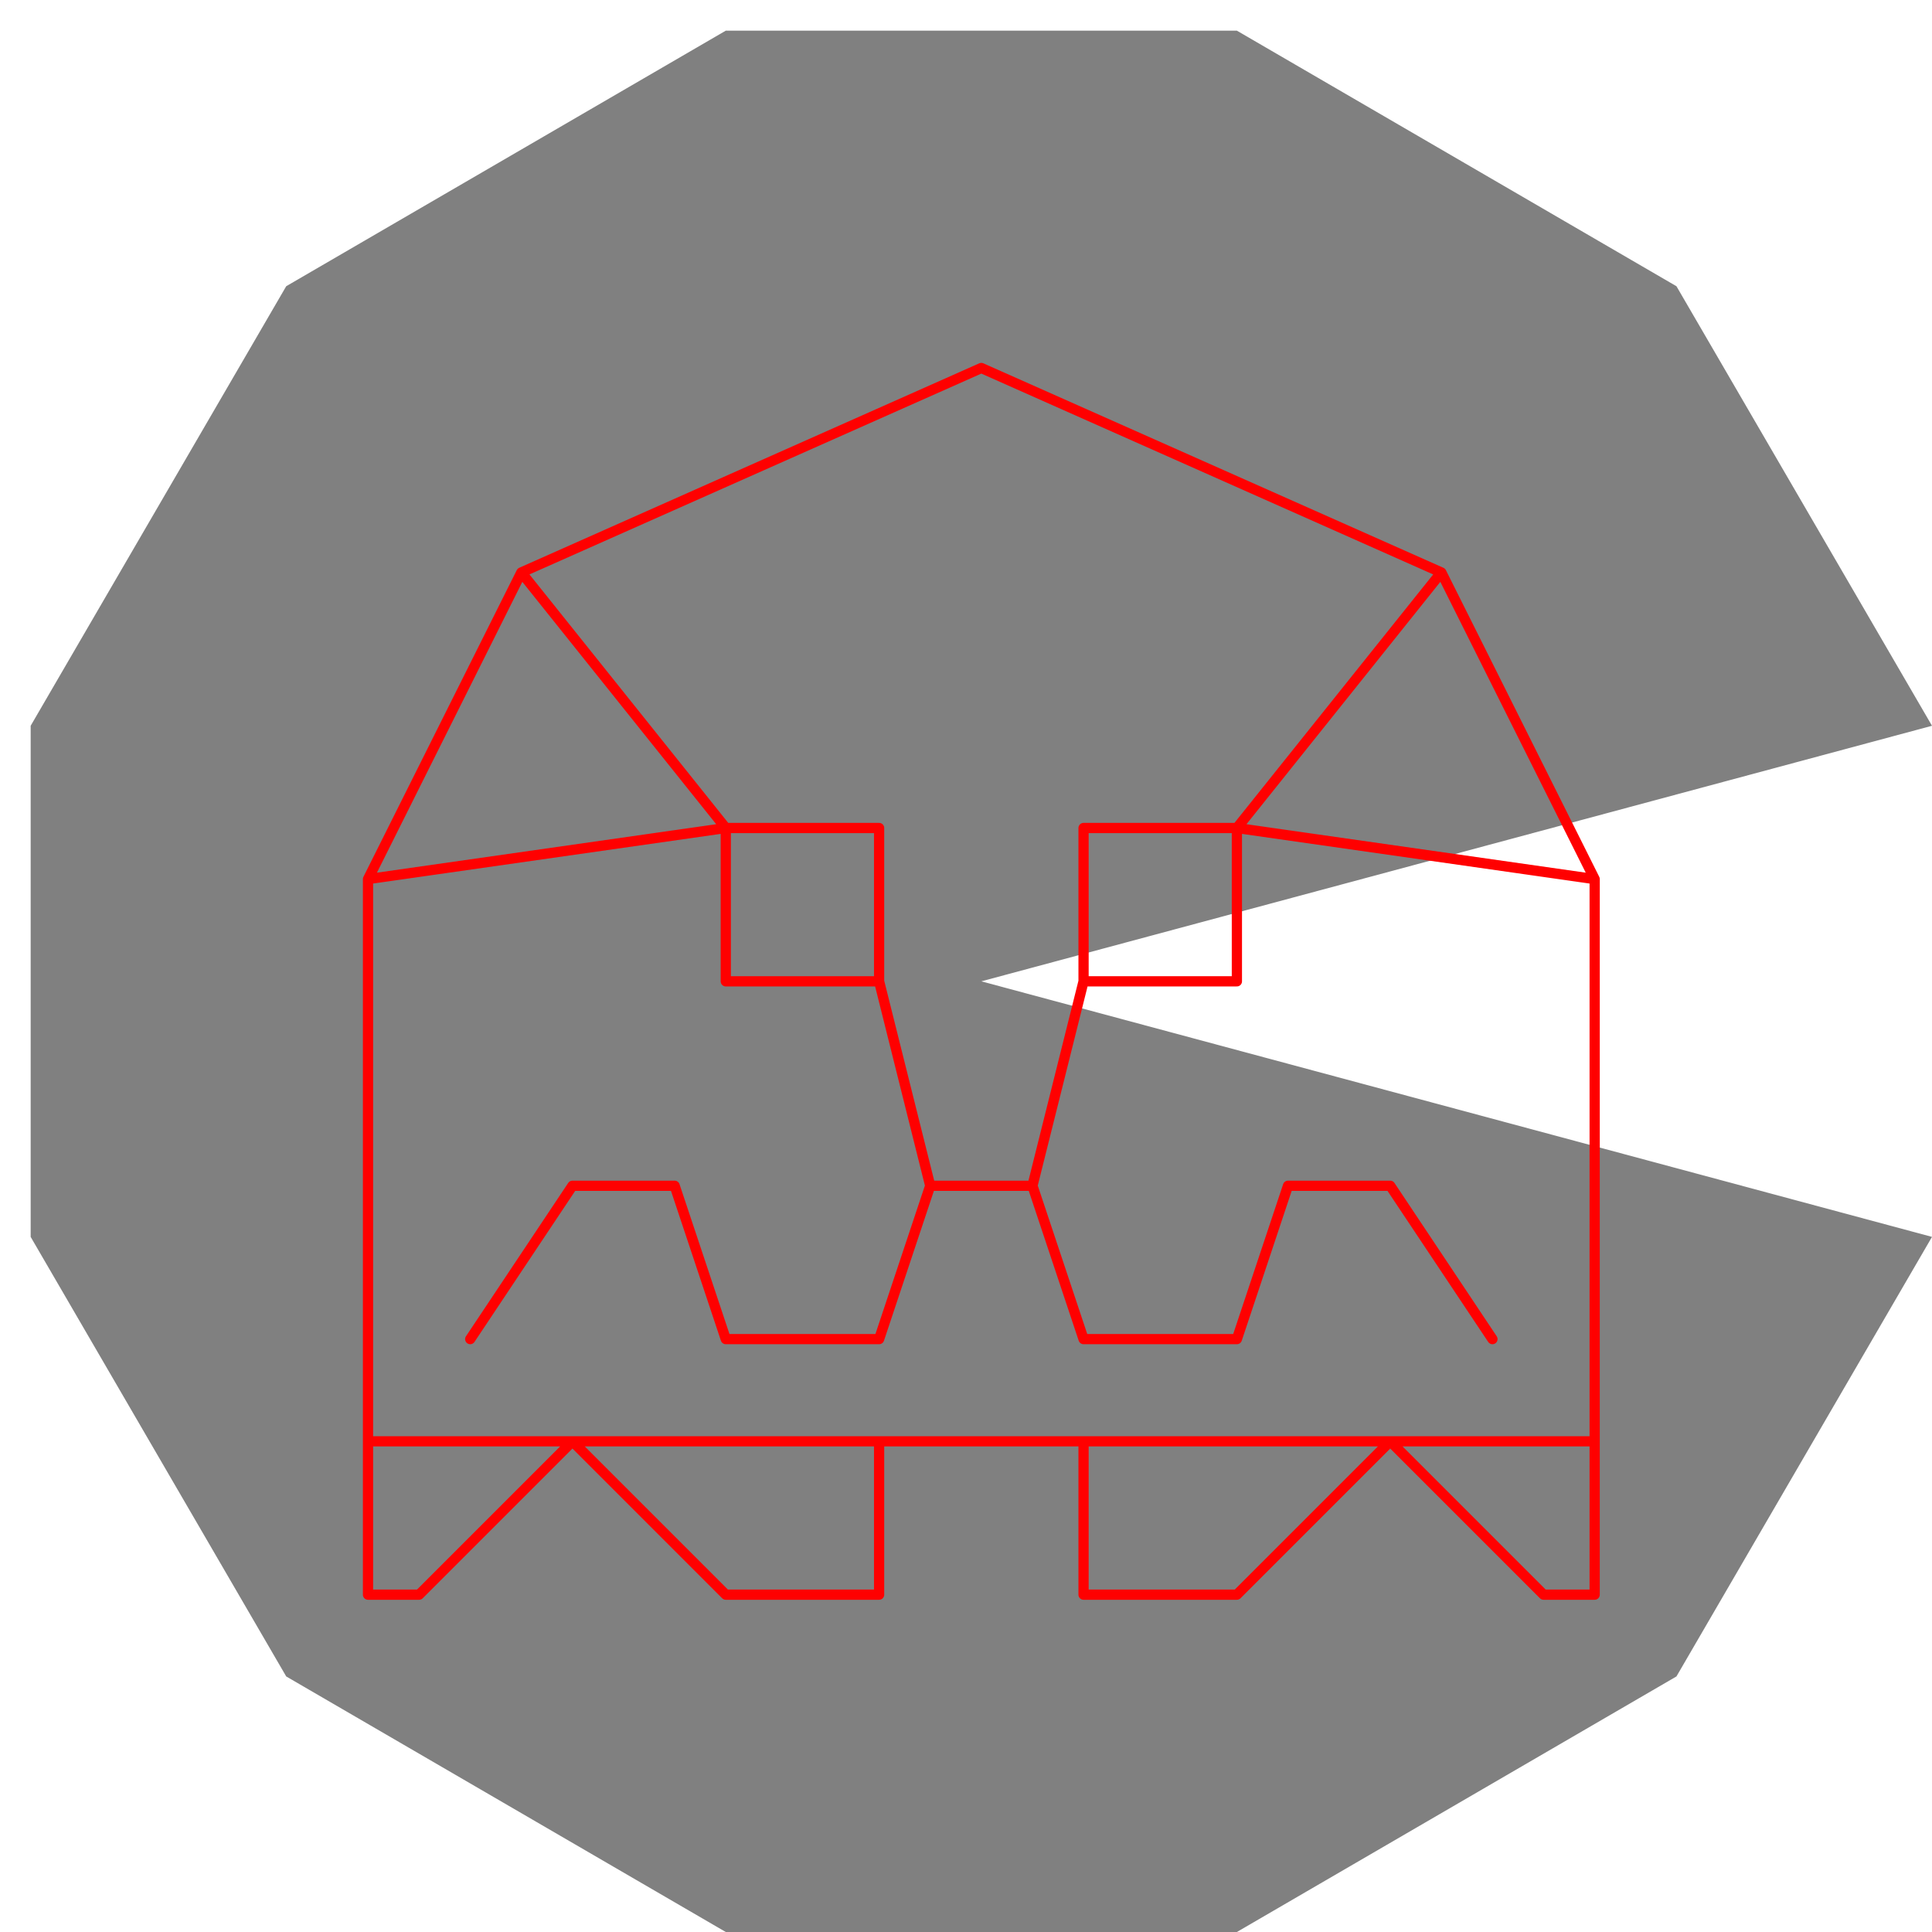
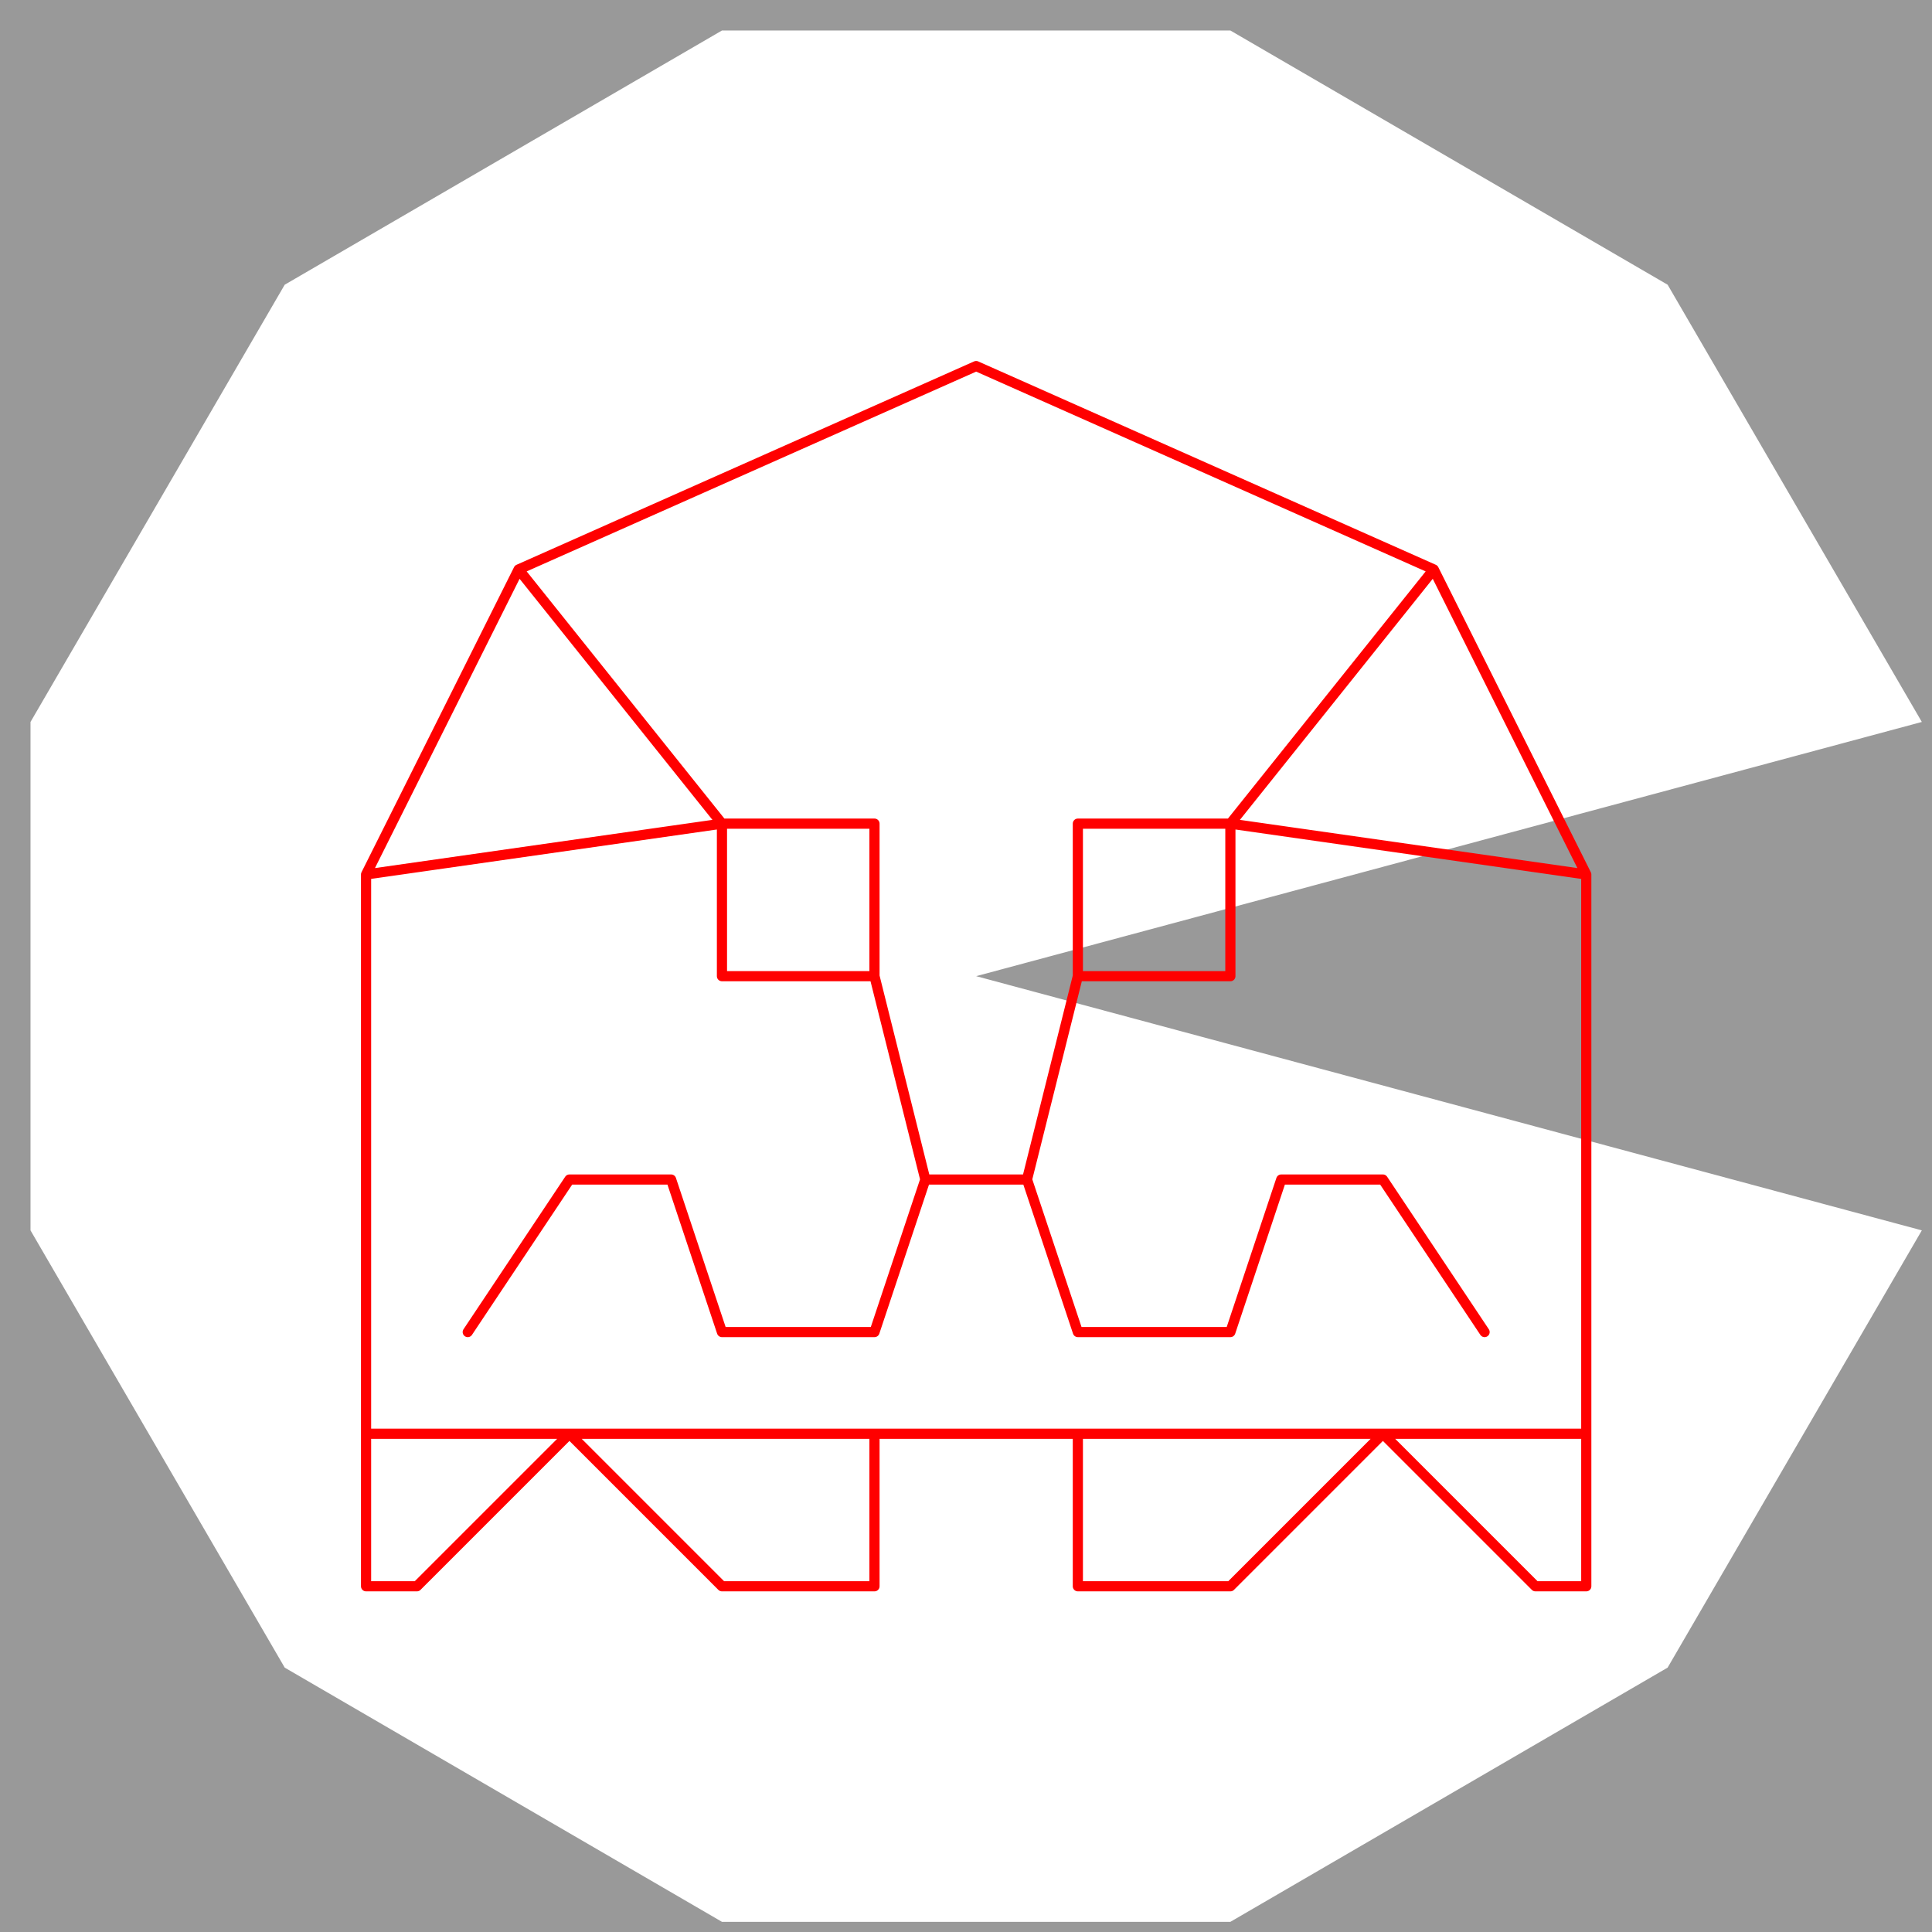
- <svg xmlns="http://www.w3.org/2000/svg" viewBox="0 0 189 189" width="500">
-   <polygon fill="grey" points="189,121 96,96 189,71 164,28 121,3 71,3 28,28 3,71 3,121 28,164 71,189 121,189 164,164 " />
+ <svg xmlns="http://www.w3.org/2000/svg" viewBox="0 0 190 190" width="500">
+   <path d="M189 121L96 96L189 71L164 28L121 3L71 3L28 28L3 71L3 121L28 164L71 189L121 189L164 164M0 0L190 0L190 190L0 190" style="fill:#00000066;fill-rule:evenodd;stroke:none;" />
  <path d="M36 86L36 141M36 86L51 56M36 86L71 81M36 141L36 156M36 141L56 141M36 156L41 156M41 156L56 141M46 131L56 116M51 56L71 81M51 56L96 36M56 116L66 116M56 141L71 156M56 141L86 141M66 116L71 131M71 81L71 96M71 81L86 81M71 96L86 96M71 131L86 131M71 156L86 156M86 81L86 96M86 96L91 116M86 131L91 116M86 141L86 156M86 141L106 141M91 116L101 116M96 36L141 56M101 116L106 96M101 116L106 131M106 81L106 96M106 81L121 81M106 96L121 96M106 131L121 131M106 141L106 156M106 141L136 141M106 156L121 156M121 81L121 96M121 81L141 56M121 81L156 86M121 131L126 116M121 156L136 141M126 116L136 116M136 116L146 131M136 141L151 156M136 141L156 141M141 56L156 86M151 156L156 156M156 86L156 141M156 141L156 156" style="fill:none;stroke:#ff0000;stroke-linecap:round" />
</svg>
